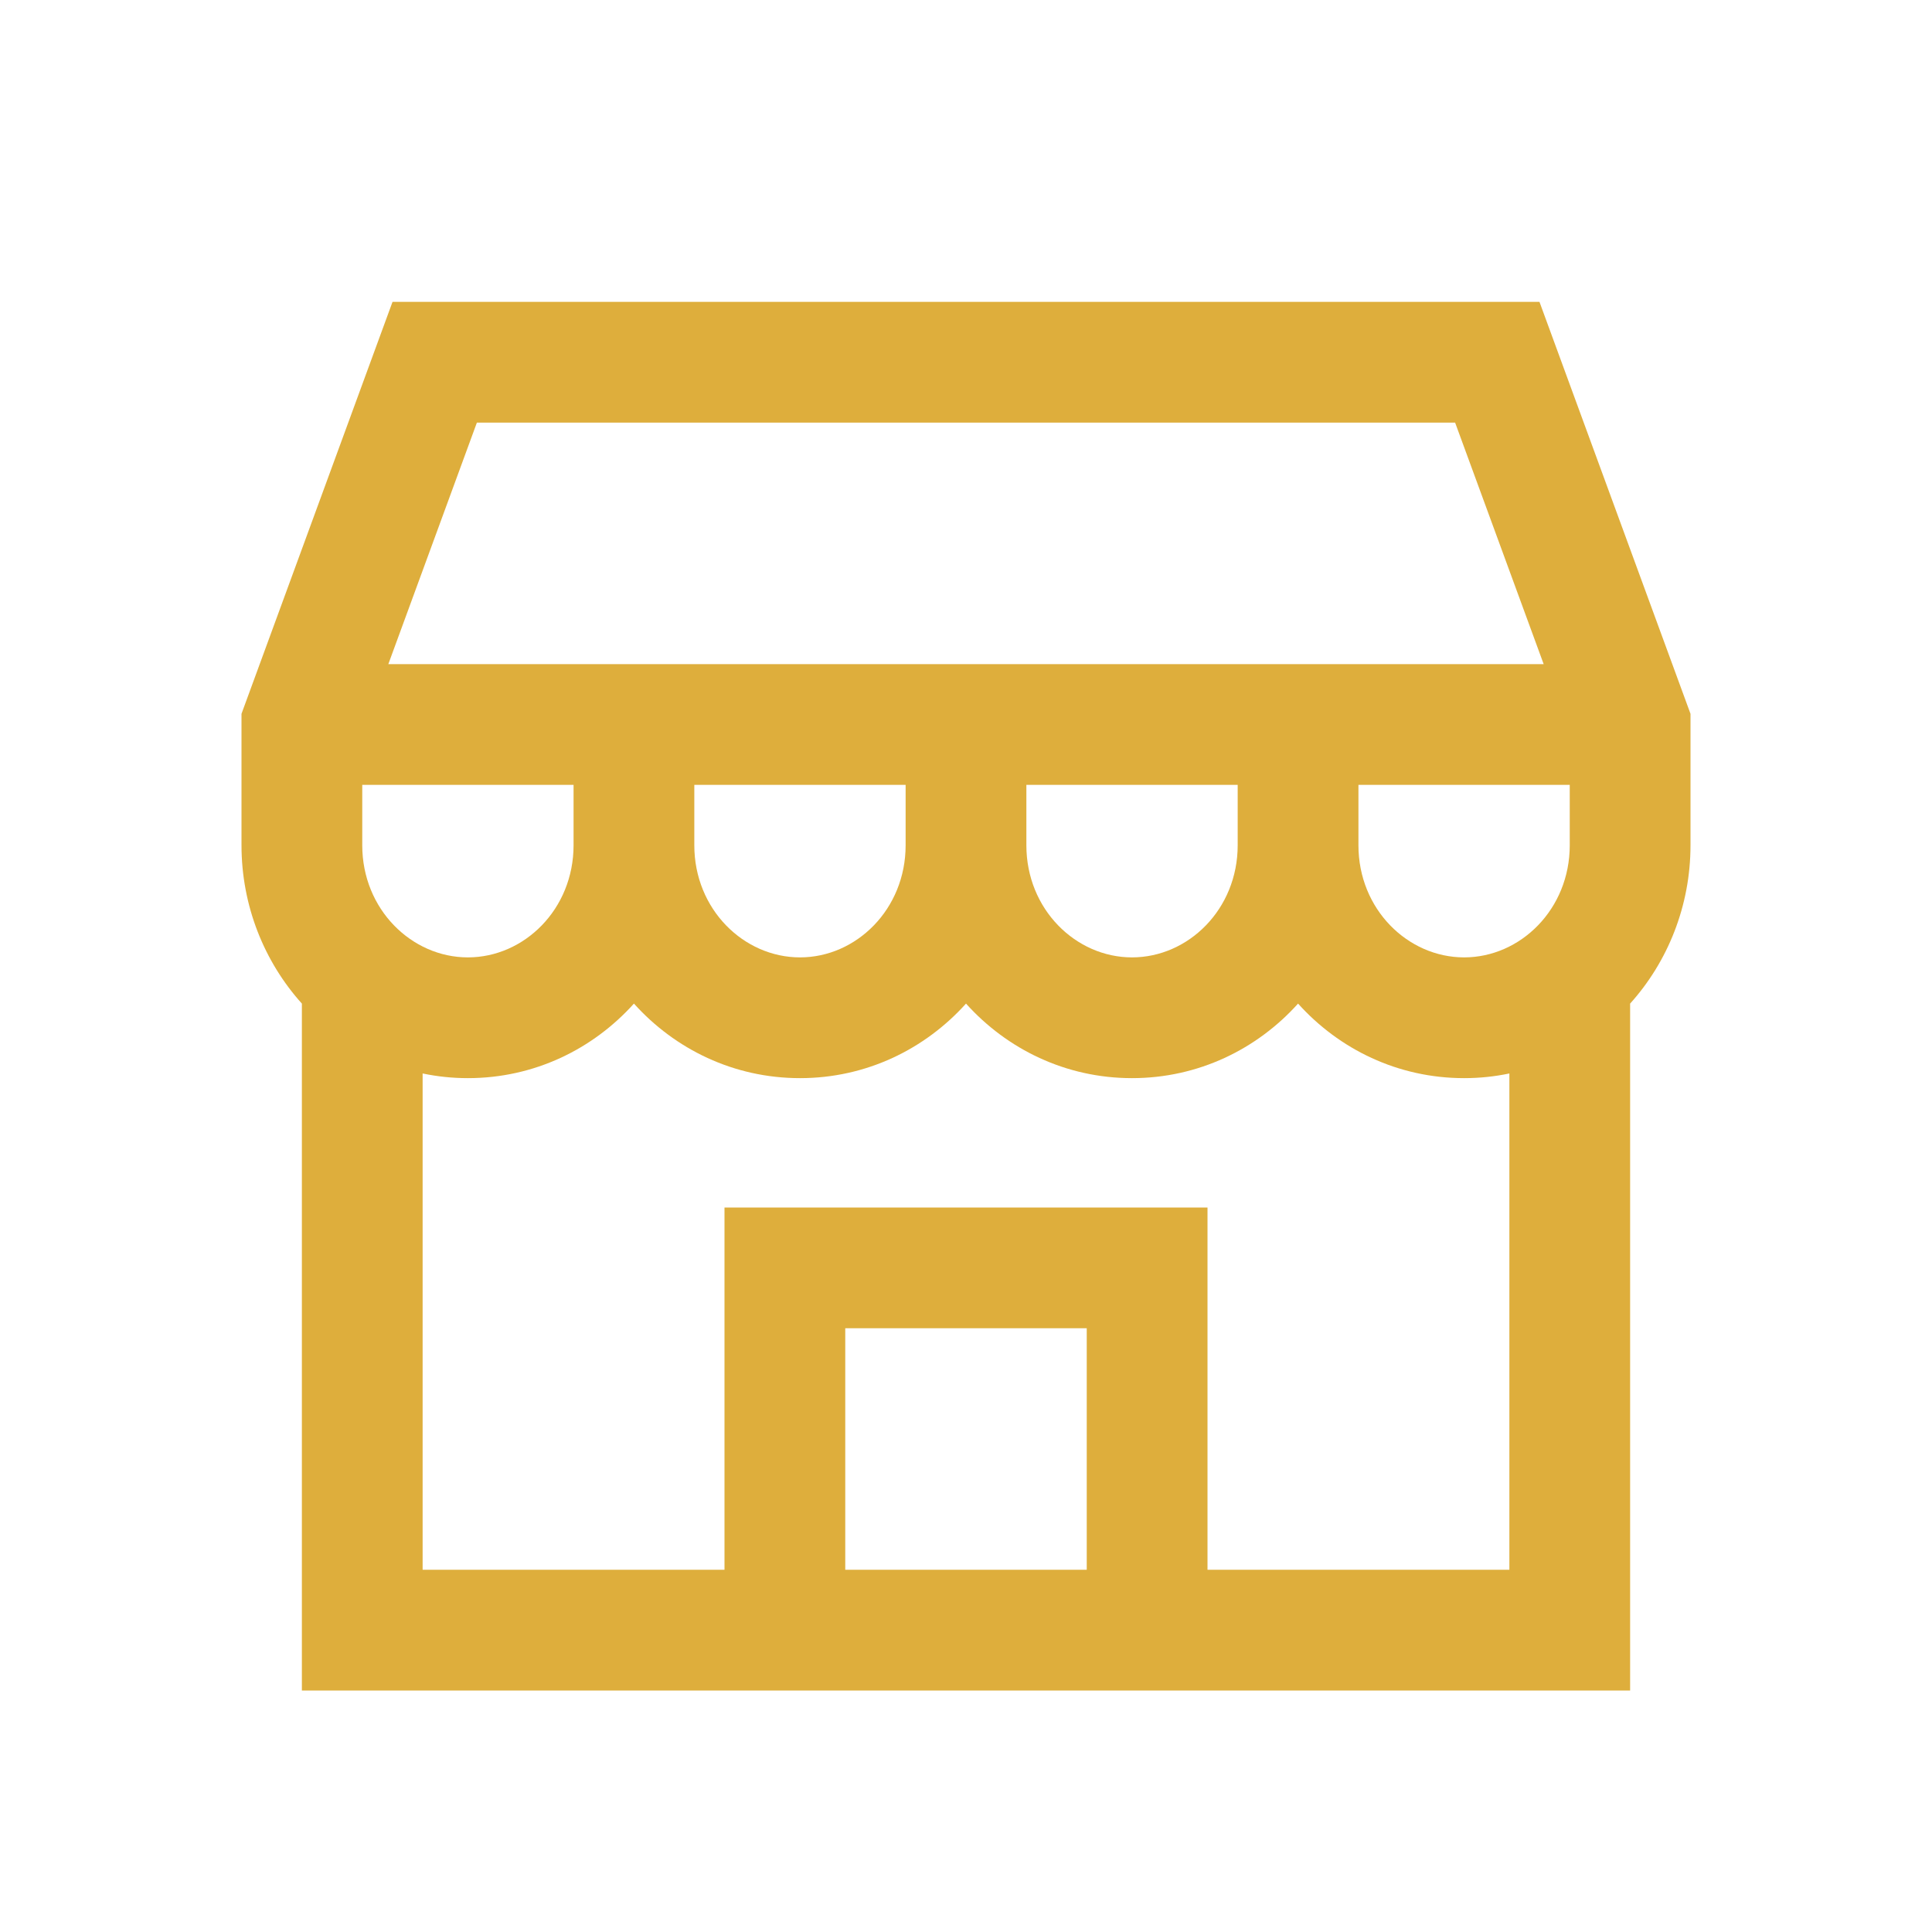
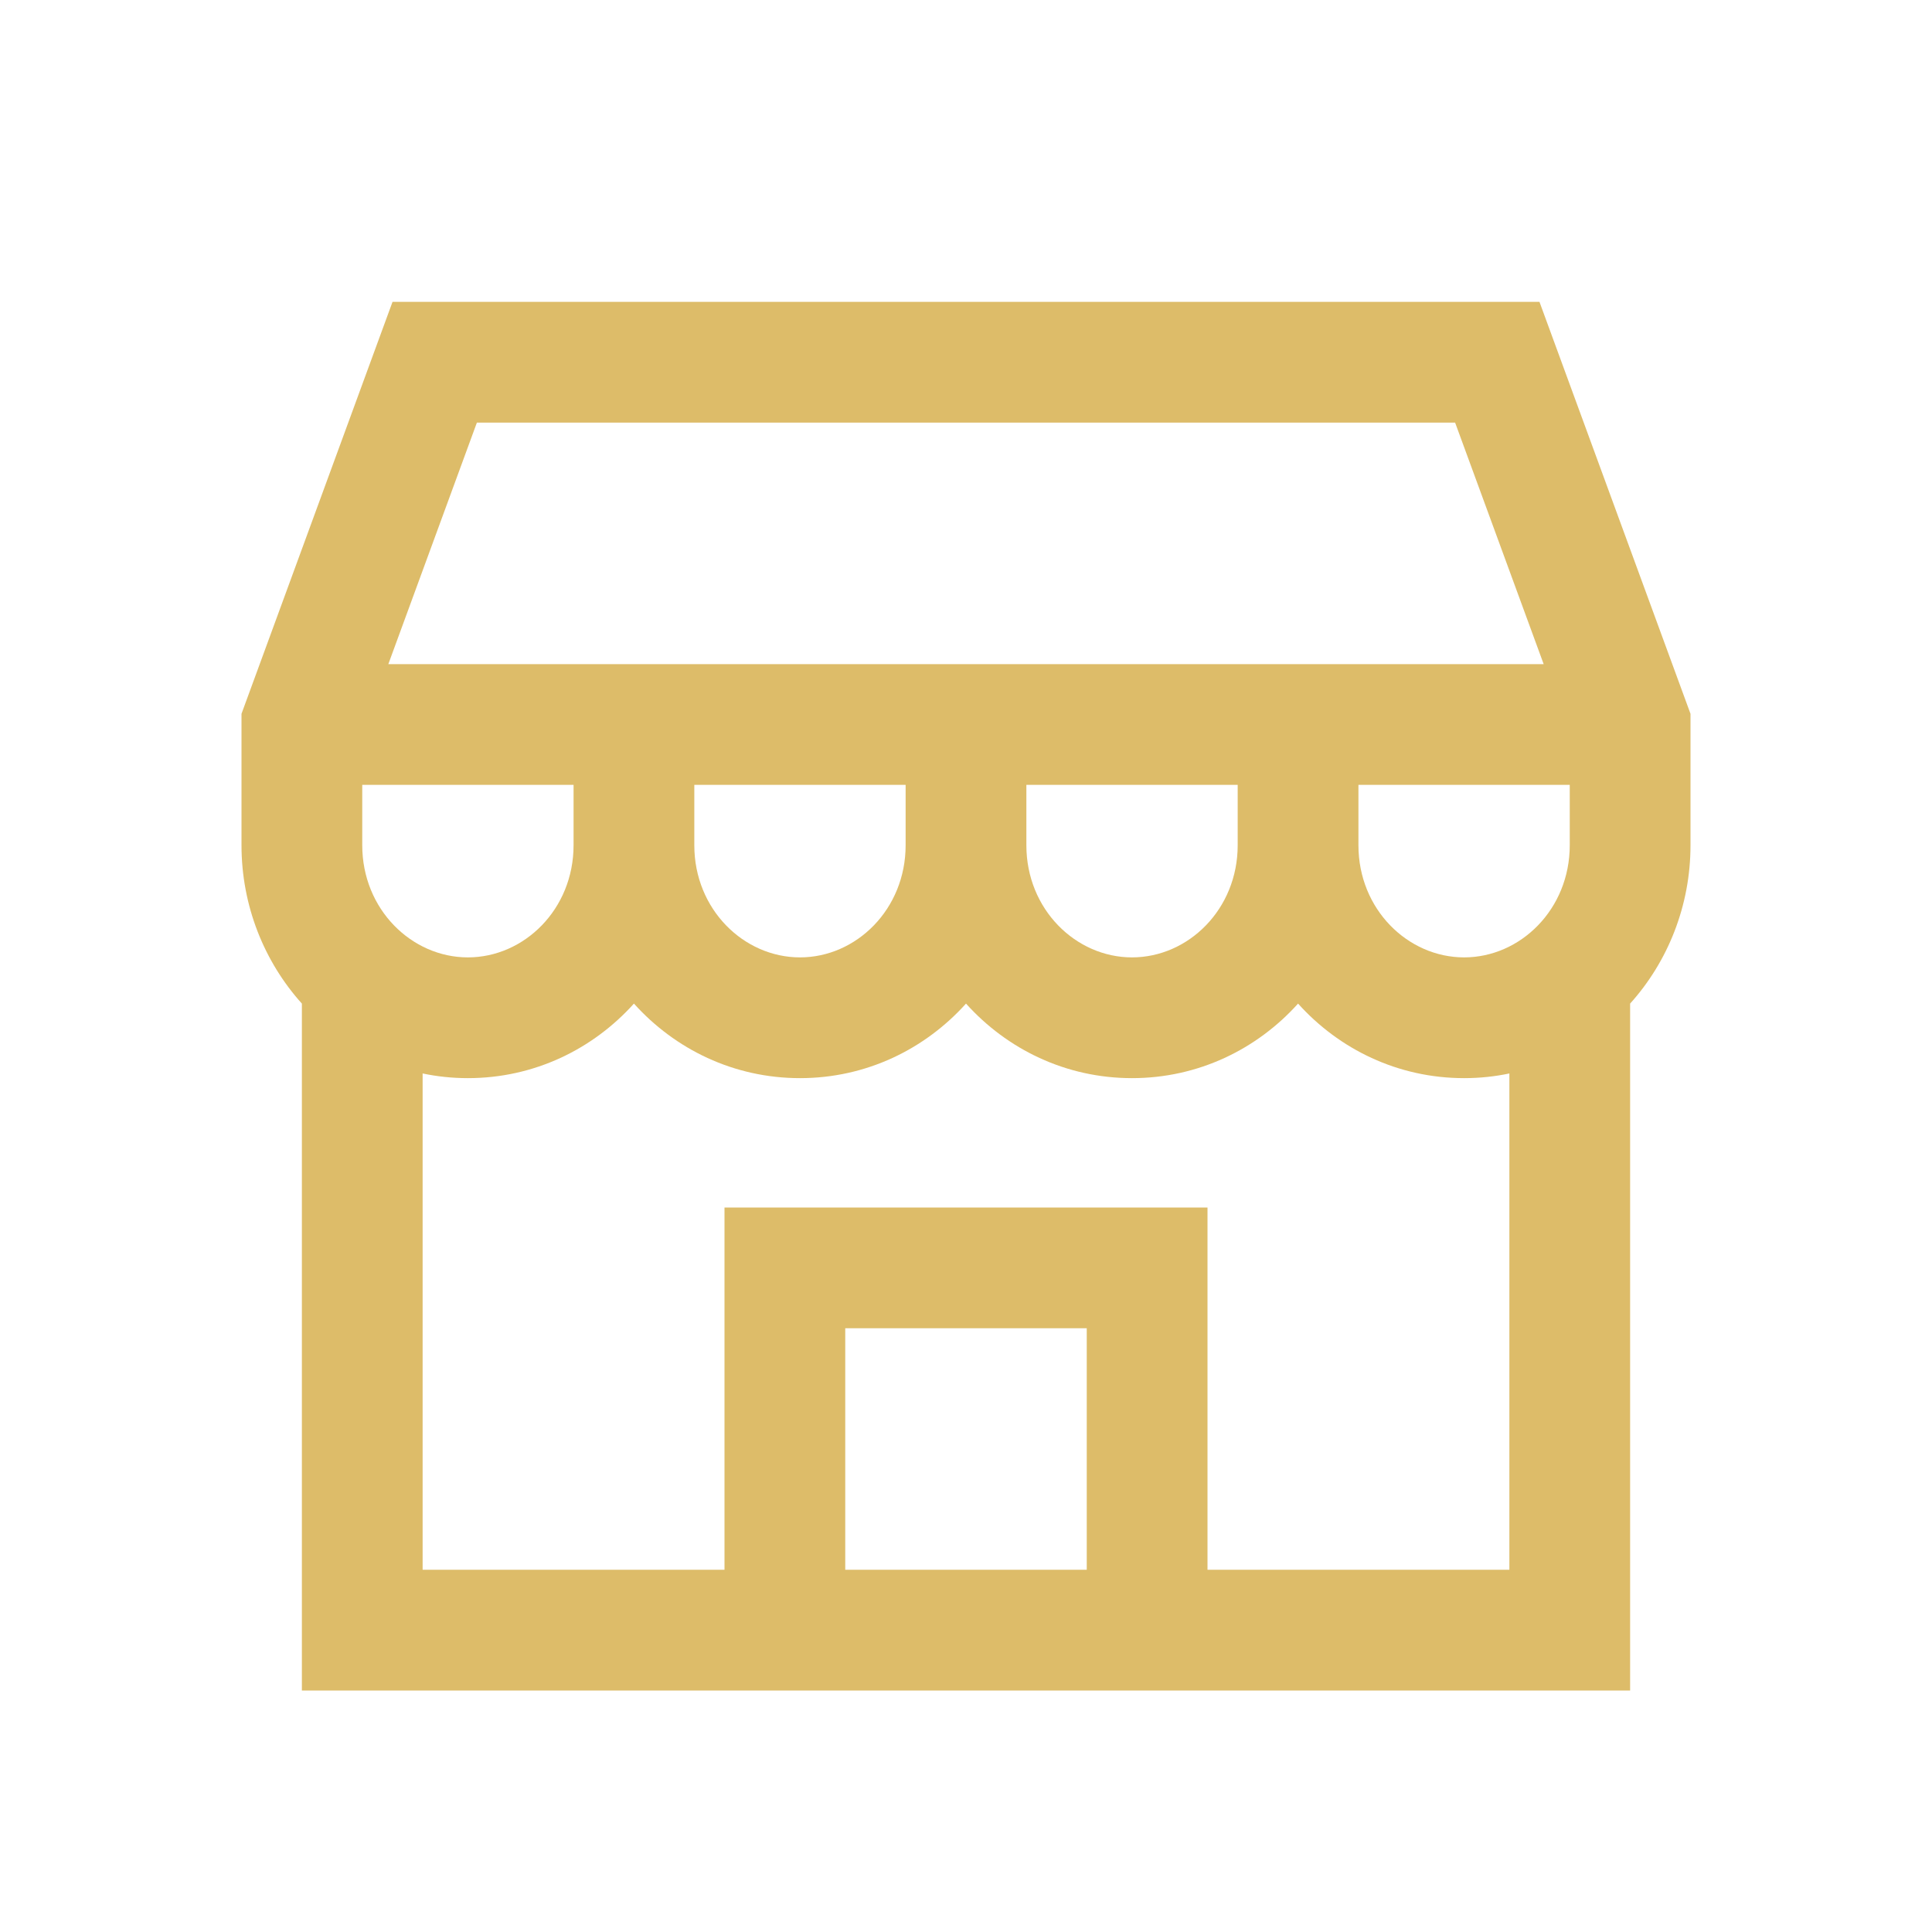
<svg xmlns="http://www.w3.org/2000/svg" width="64px" height="64px" viewBox="0 0 24 24" fill="none">
  <g id="SVGRepo_bgCarrier" stroke-width="0" />
  <g id="SVGRepo_tracerCarrier" stroke-linecap="round" stroke-linejoin="round" />
  <g id="SVGRepo_iconCarrier">
-     <path fill-rule="evenodd" clip-rule="evenodd" d="M4.876 3.75H19.124L21 8.867V10.5C21 11.252 20.718 11.947 20.25 12.467V21H3.75V12.467C3.282 11.947 3 11.252 3 10.5V8.867L4.876 3.75ZM18.188 13.393C18.381 13.393 18.569 13.373 18.75 13.335V19.5H15V15H9L9 19.5H5.25V13.335C5.431 13.373 5.619 13.393 5.812 13.393C6.636 13.393 7.366 13.033 7.875 12.467C8.384 13.033 9.114 13.393 9.938 13.393C10.761 13.393 11.491 13.033 12 12.467C12.509 13.033 13.239 13.393 14.062 13.393C14.886 13.393 15.616 13.033 16.125 12.467C16.634 13.033 17.364 13.393 18.188 13.393ZM10.5 19.5H13.5V16.5H10.5L10.5 19.5ZM19.5 9.75V10.5C19.5 11.296 18.886 11.893 18.188 11.893C17.489 11.893 16.875 11.296 16.875 10.5V9.75H19.5ZM19.176 8.25L18.076 5.25H5.924L4.824 8.25H19.176ZM4.5 9.75V10.5C4.5 11.296 5.114 11.893 5.812 11.893C6.511 11.893 7.125 11.296 7.125 10.5V9.75H4.5ZM8.625 9.75V10.5C8.625 11.296 9.239 11.893 9.938 11.893C10.636 11.893 11.25 11.296 11.25 10.5V9.75H8.625ZM12.75 9.75V10.5C12.75 11.296 13.364 11.893 14.062 11.893C14.761 11.893 15.375 11.296 15.375 10.5V9.75H12.75Z" fill="#deae3c" />
+     <path fill-rule="evenodd" clip-rule="evenodd" d="M4.876 3.75H19.124L21 8.867V10.5C21 11.252 20.718 11.947 20.25 12.467V21H3.75V12.467C3.282 11.947 3 11.252 3 10.5V8.867L4.876 3.75ZM18.188 13.393C18.381 13.393 18.569 13.373 18.75 13.335V19.5H15V15H9L9 19.5H5.25V13.335C5.431 13.373 5.619 13.393 5.812 13.393C6.636 13.393 7.366 13.033 7.875 12.467C8.384 13.033 9.114 13.393 9.938 13.393C10.761 13.393 11.491 13.033 12 12.467C12.509 13.033 13.239 13.393 14.062 13.393C14.886 13.393 15.616 13.033 16.125 12.467C16.634 13.033 17.364 13.393 18.188 13.393ZM10.5 19.5H13.5V16.5H10.5L10.5 19.5ZM19.5 9.75V10.5C19.5 11.296 18.886 11.893 18.188 11.893C17.489 11.893 16.875 11.296 16.875 10.5V9.75H19.5ZM19.176 8.25L18.076 5.25H5.924L4.824 8.25H19.176ZM4.5 9.75V10.5C4.5 11.296 5.114 11.893 5.812 11.893C6.511 11.893 7.125 11.296 7.125 10.5V9.75H4.5ZM8.625 9.75V10.5C8.625 11.296 9.239 11.893 9.938 11.893C10.636 11.893 11.25 11.296 11.25 10.5V9.75H8.625ZM12.75 9.75V10.5C12.75 11.296 13.364 11.893 14.062 11.893C14.761 11.893 15.375 11.296 15.375 10.5V9.75H12.75Z" fill="#ddbc69" />
  </g>
</svg>
